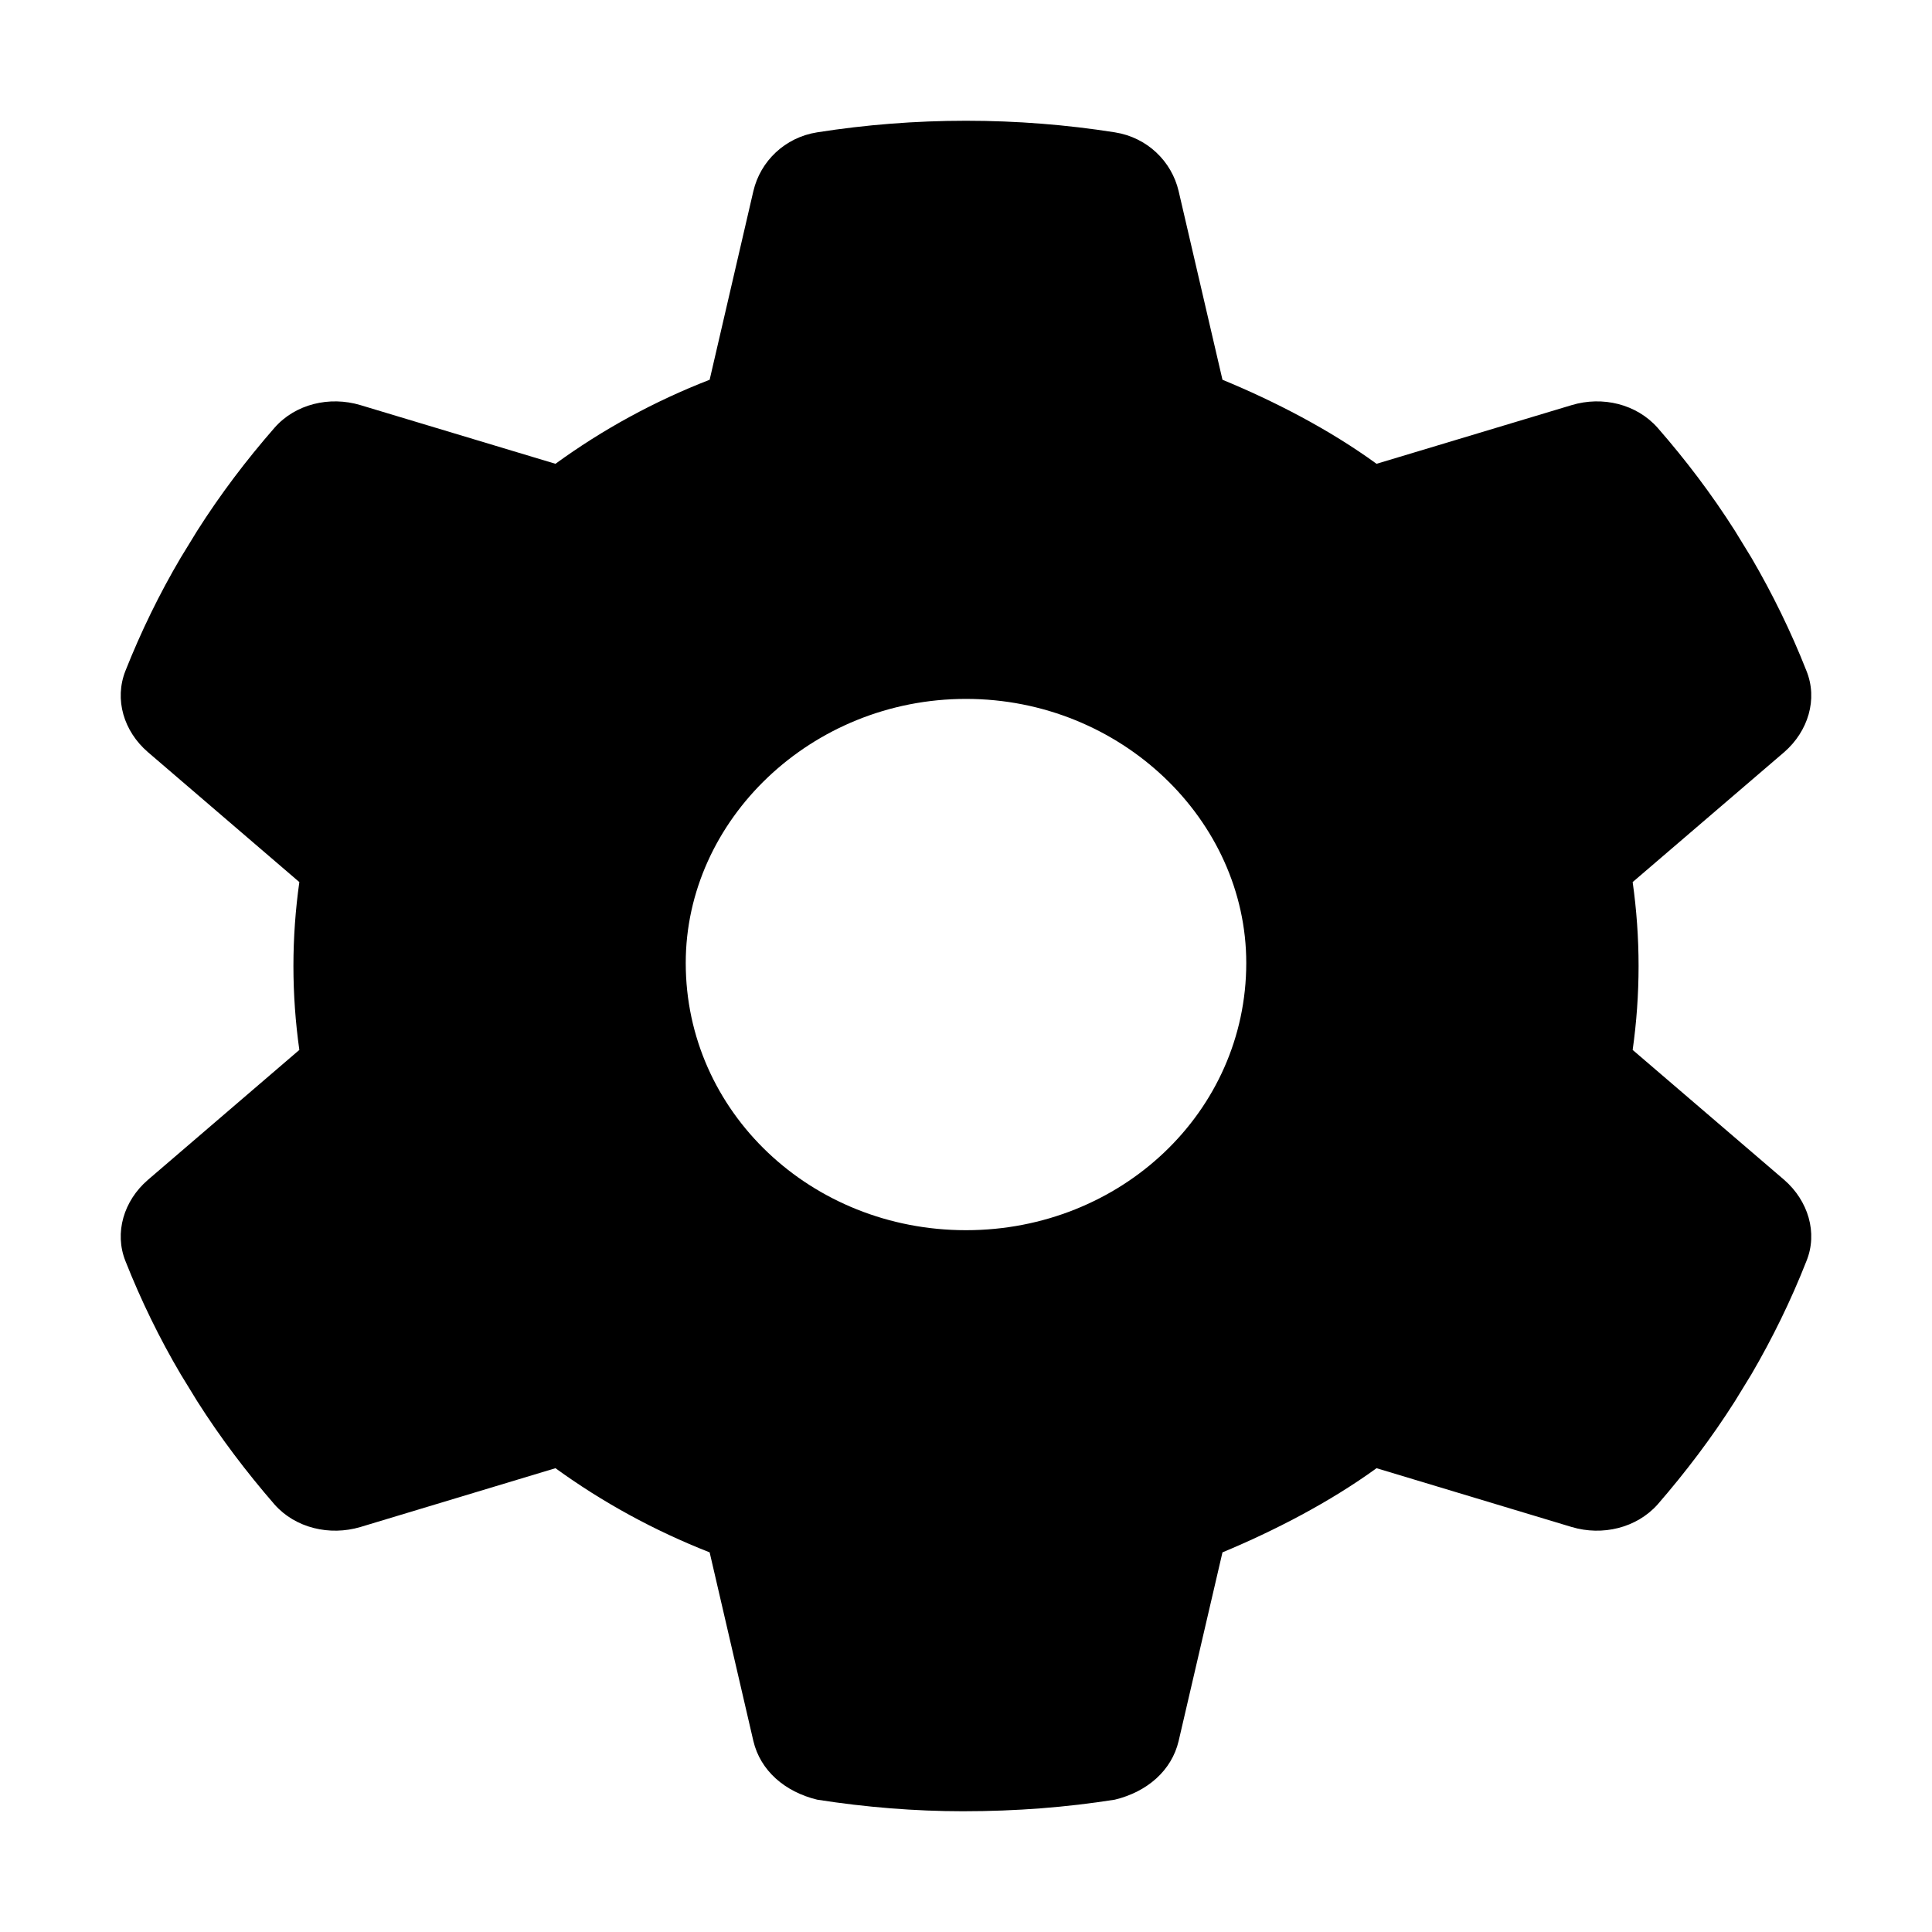
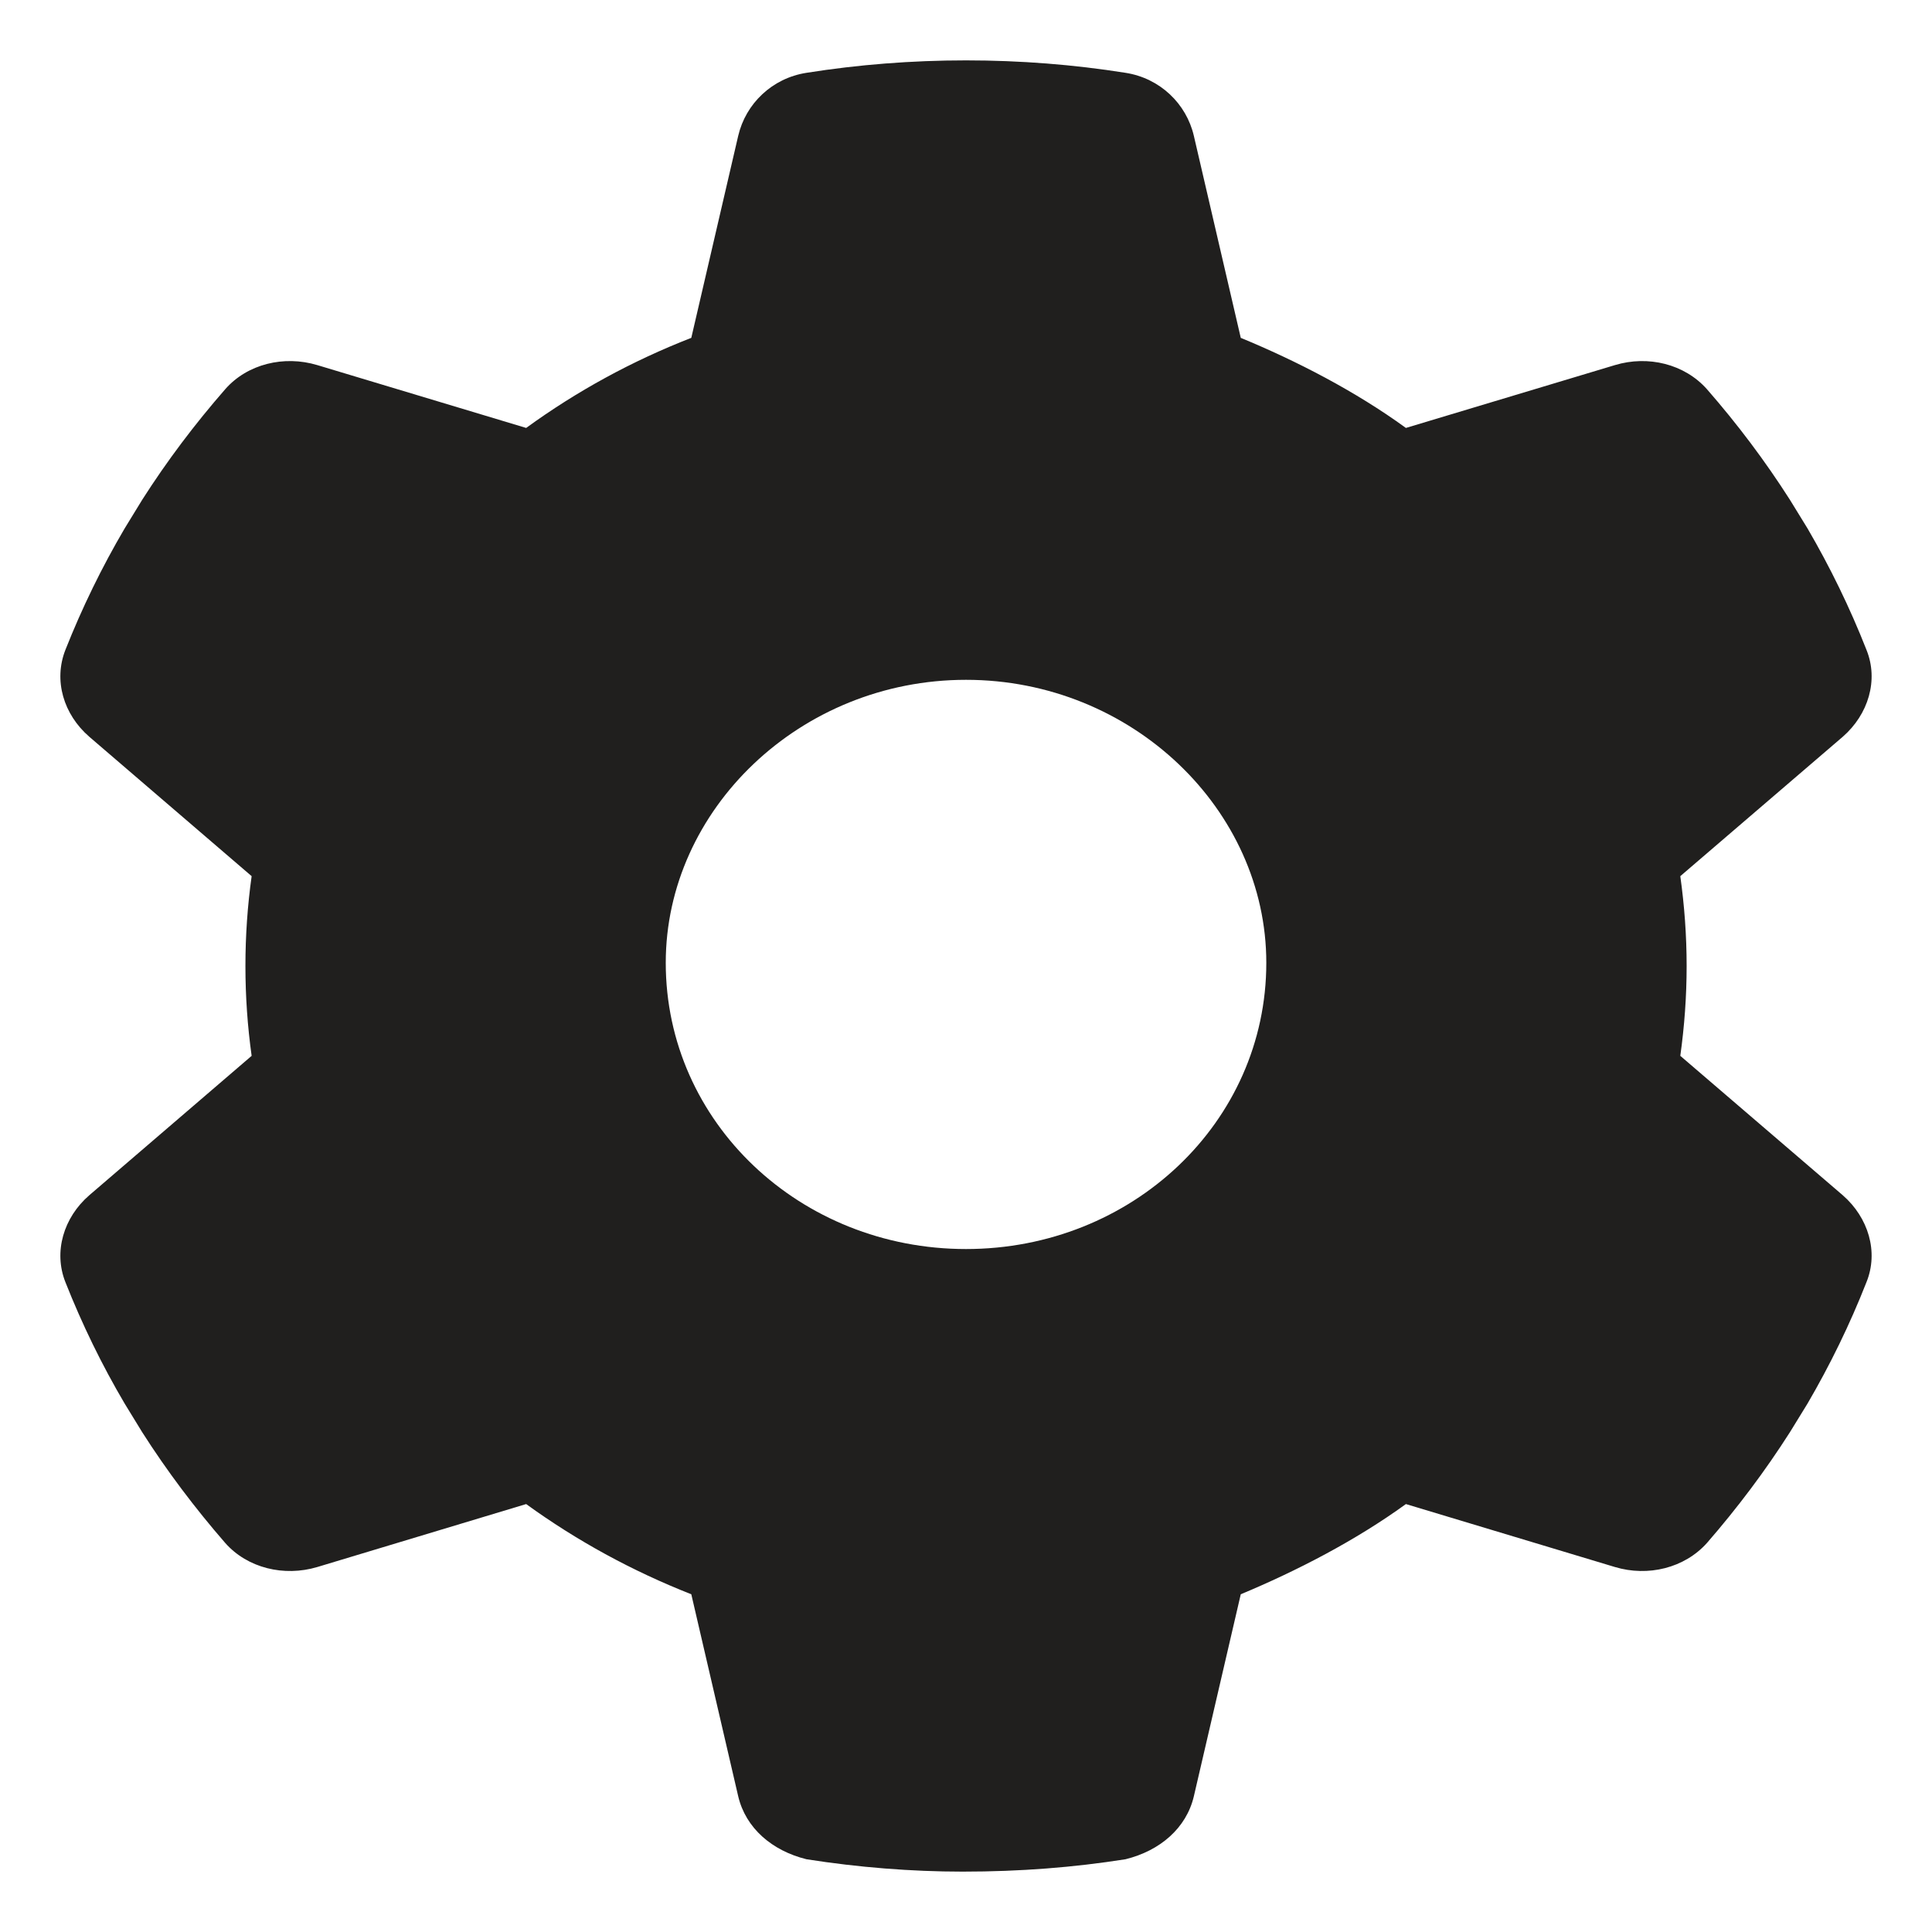
- <svg xmlns="http://www.w3.org/2000/svg" width="16" height="16" viewBox="0 0 16 16" fill="none">
-   <path d="M14.96 5.555C15.056 5.791 14.974 6.056 14.777 6.228L13.521 7.305C13.553 7.532 13.57 7.765 13.57 8C13.57 8.235 13.553 8.468 13.521 8.695L14.777 9.772C14.974 9.944 15.056 10.209 14.96 10.444C14.832 10.77 14.678 11.084 14.504 11.382L14.368 11.604C14.177 11.905 13.962 12.189 13.727 12.46C13.553 12.654 13.271 12.722 13.016 12.646L11.4 12.159C11.011 12.441 10.556 12.676 10.124 12.856L9.761 14.418C9.703 14.664 9.5 14.839 9.233 14.904C8.833 14.967 8.421 15 7.974 15C7.58 15 7.168 14.967 6.767 14.904C6.5 14.839 6.297 14.664 6.239 14.418L5.877 12.856C5.418 12.676 4.989 12.441 4.6 12.159L2.985 12.646C2.729 12.722 2.446 12.654 2.274 12.46C2.039 12.189 1.824 11.905 1.633 11.604L1.497 11.382C1.321 11.084 1.168 10.77 1.039 10.444C0.945 10.209 1.025 9.944 1.224 9.772L2.479 8.695C2.447 8.468 2.43 8.235 2.43 8C2.43 7.765 2.447 7.532 2.479 7.305L1.224 6.228C1.025 6.056 0.945 5.793 1.039 5.555C1.168 5.23 1.321 4.916 1.497 4.618L1.633 4.396C1.824 4.095 2.039 3.811 2.274 3.542C2.446 3.346 2.729 3.278 2.985 3.355L4.6 3.841C4.989 3.558 5.418 3.323 5.877 3.145L6.239 1.583C6.297 1.335 6.5 1.138 6.767 1.096C7.168 1.033 7.58 1 8 1C8.421 1 8.833 1.033 9.233 1.096C9.5 1.138 9.703 1.335 9.761 1.583L10.124 3.145C10.556 3.323 11.011 3.558 11.4 3.841L13.016 3.355C13.271 3.278 13.553 3.346 13.727 3.542C13.962 3.811 14.177 4.095 14.368 4.396L14.504 4.618C14.678 4.916 14.832 5.23 14.96 5.555ZM8 10.188C9.282 10.188 10.321 9.209 10.321 7.975C10.321 6.791 9.282 5.788 8 5.788C6.718 5.788 5.679 6.791 5.679 7.975C5.679 9.209 6.718 10.188 8 10.188Z" fill="currentColor" />
+ <svg xmlns="http://www.w3.org/2000/svg" width="32" height="32" viewBox="0 0 32 32" fill="none">
+   <path d="M30.914 10.762C31.119 11.266 30.945 11.834 30.522 12.203L27.831 14.512C27.899 14.998 27.936 15.496 27.936 16C27.936 16.504 27.899 17.002 27.831 17.488L30.522 19.797C30.945 20.166 31.119 20.734 30.914 21.238C30.64 21.936 30.311 22.609 29.938 23.248L29.646 23.723C29.235 24.367 28.776 24.977 28.272 25.557C27.899 25.973 27.296 26.119 26.749 25.955L23.286 24.912C22.453 25.516 21.477 26.02 20.551 26.406L19.774 29.752C19.65 30.279 19.214 30.654 18.642 30.795C17.785 30.93 16.902 31 15.944 31C15.099 31 14.216 30.93 13.358 30.795C12.787 30.654 12.351 30.279 12.227 29.752L11.45 26.406C10.468 26.02 9.548 25.516 8.715 24.912L5.255 25.955C4.705 26.119 4.099 25.973 3.731 25.557C3.227 24.977 2.767 24.367 2.356 23.723L2.065 23.248C1.688 22.609 1.36 21.936 1.084 21.238C0.883 20.734 1.053 20.166 1.479 19.797L4.168 17.488C4.1 17.002 4.065 16.504 4.065 16C4.065 15.496 4.1 14.998 4.168 14.512L1.479 12.203C1.053 11.834 0.883 11.271 1.084 10.762C1.36 10.065 1.689 9.391 2.065 8.752L2.356 8.277C2.767 7.633 3.227 7.023 3.731 6.446C4.099 6.027 4.705 5.882 5.255 6.047L8.715 7.088C9.548 6.482 10.468 5.978 11.45 5.596L12.227 2.25C12.351 1.718 12.787 1.295 13.358 1.206C14.216 1.07 15.099 1 16 1C16.902 1 17.785 1.07 18.642 1.206C19.214 1.295 19.65 1.718 19.774 2.25L20.551 5.596C21.477 5.978 22.453 6.482 23.286 7.088L26.749 6.047C27.296 5.882 27.899 6.027 28.272 6.446C28.776 7.023 29.235 7.633 29.646 8.277L29.938 8.752C30.311 9.391 30.64 10.065 30.914 10.762ZM16 20.688C18.748 20.688 20.974 18.59 20.974 15.947C20.974 13.41 18.748 11.26 16 11.26C13.253 11.26 11.027 13.41 11.027 15.947C11.027 18.59 13.253 20.688 16 20.688Z" fill="#201F1E" />
</svg>
